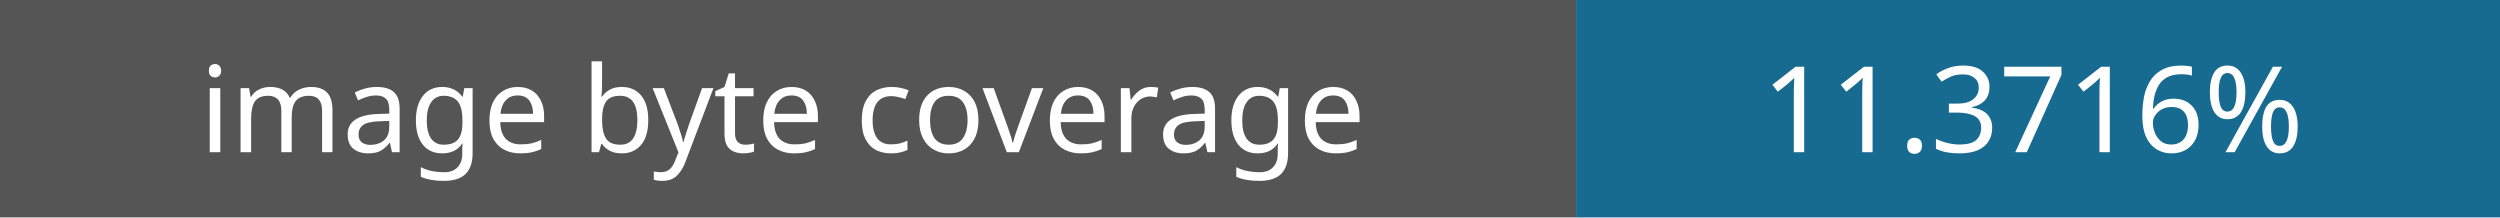
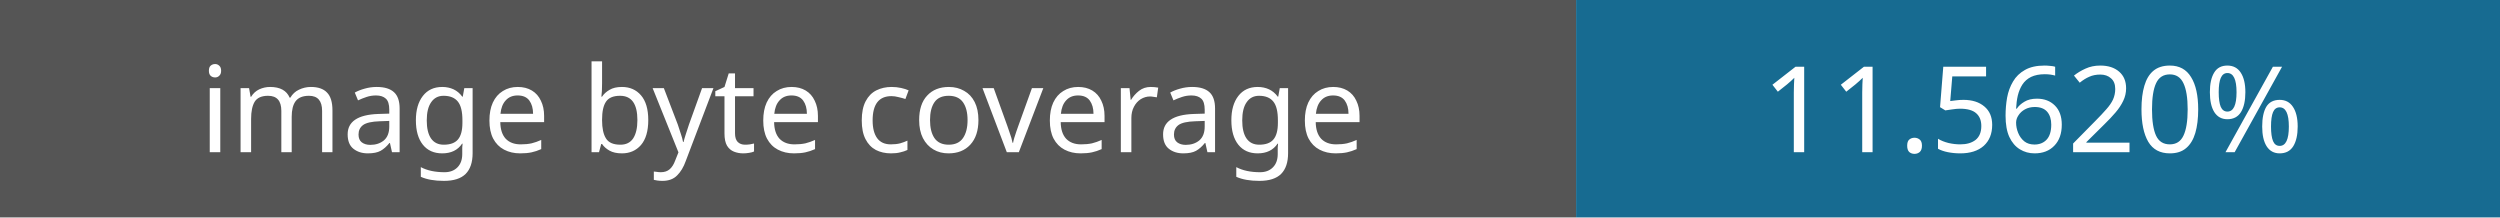
- <svg xmlns="http://www.w3.org/2000/svg" width="230" height="20" role="img" aria-label="Image coverage: 11.3716%">
+ <svg xmlns="http://www.w3.org/2000/svg" width="230" height="20" role="img" aria-label="Image coverage: 11.5620%">
  <rect width="145" height="20" fill="#555" />
  <rect x="145" width="85" height="20" fill="#176b91" />
  <g fill="#fff" font-family="Verdana,sans-serif" font-size="11" text-anchor="middle">
    <text x="72" y="14">image byte coverage</text>
-     <text x="187" y="14">11.3716%</text>
+     <text x="187" y="14">11.5620%</text>
  </g>
</svg>
